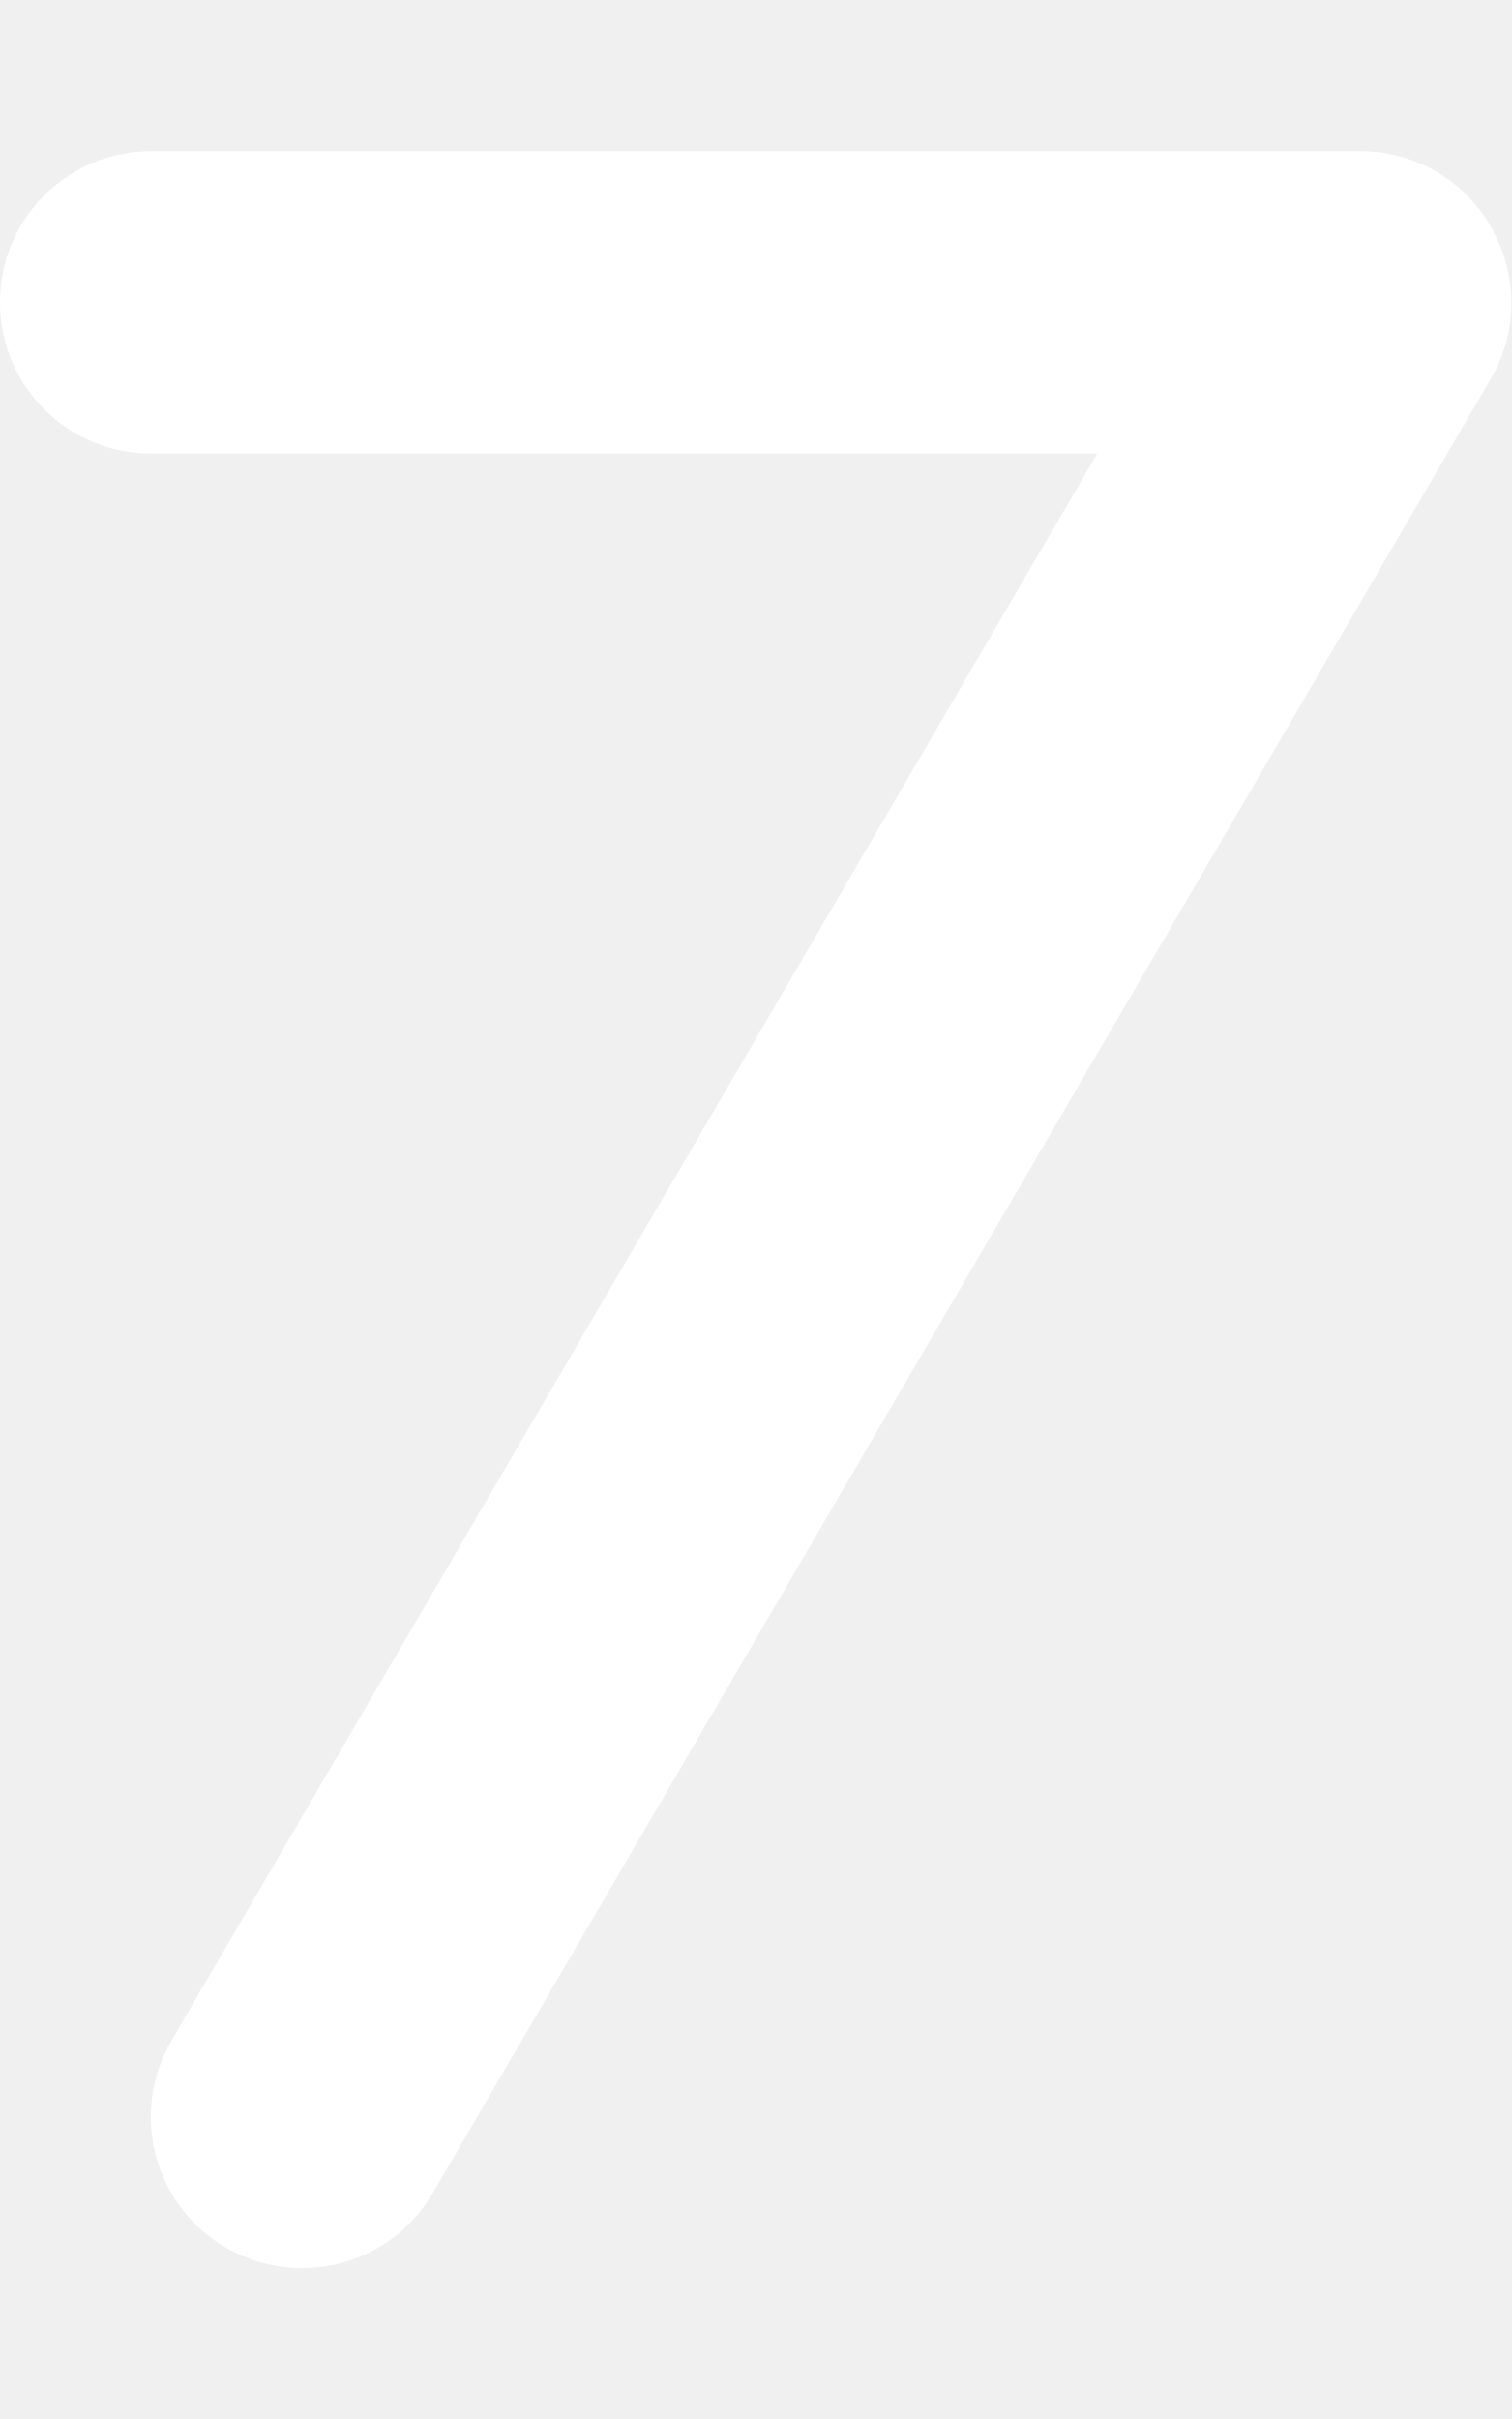
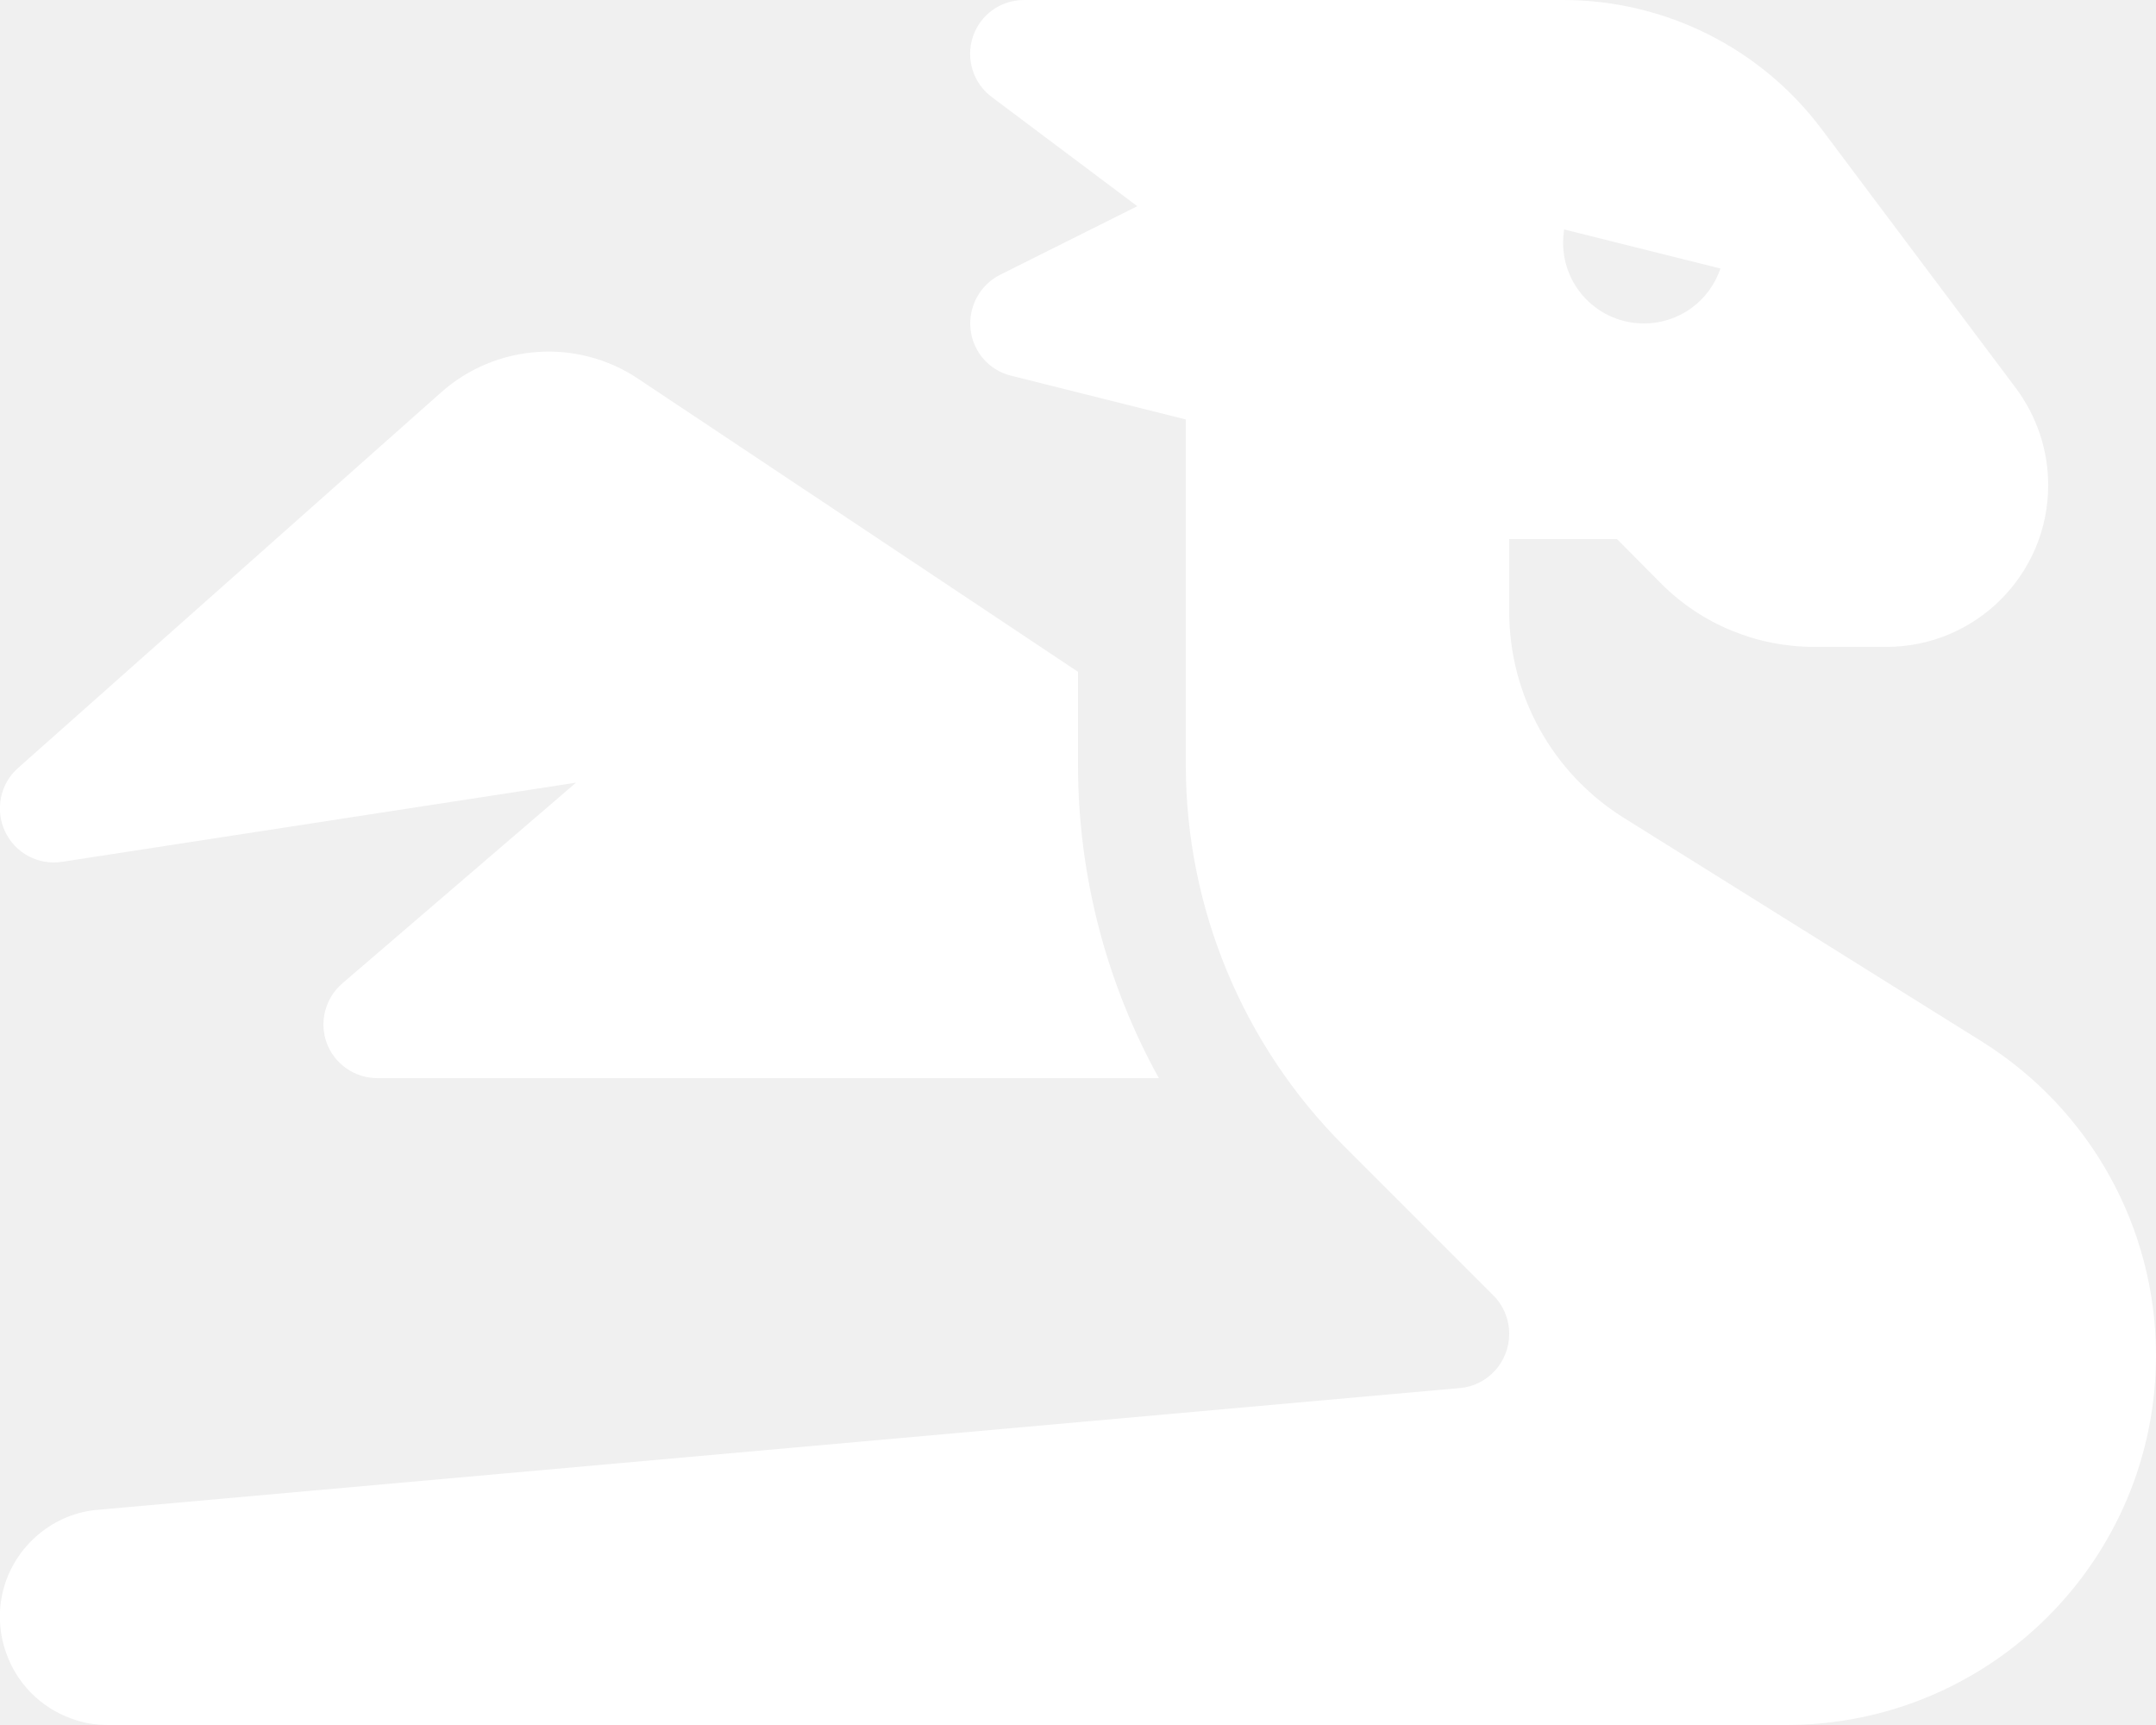
- <svg xmlns="http://www.w3.org/2000/svg" height="1em" viewBox="0 0 320 512">
+ <svg xmlns="http://www.w3.org/2000/svg" height="1em" viewBox="0 0 640 512">
  <style>svg{fill:#ffffff}</style>
-   <path d="M0 64C0 46.3 14.3 32 32 32H288c11.5 0 22 6.1 27.7 16.1s5.7 22.2-.1 32.1l-224 384c-8.9 15.3-28.5 20.4-43.8 11.5s-20.4-28.5-11.5-43.8L232.3 96H32C14.3 96 0 81.7 0 64z" />
+   <path d="M352 124.5l-51.9-13c-6.5-1.6-11.3-7.1-12-13.8s2.8-13.1 8.7-16.1l40.8-20.4L294.4 28.8c-5.5-4.1-7.8-11.3-5.6-17.9S297.1 0 304 0H416h32 16c30.2 0 58.7 14.2 76.8 38.4l57.6 76.8c6.2 8.3 9.6 18.4 9.6 28.8c0 26.5-21.5 48-48 48H538.5c-17 0-33.3-6.7-45.3-18.7L480 160H448v21.5c0 24.8 12.8 47.9 33.8 61.1l106.6 66.6c32.1 20.1 51.6 55.2 51.6 93.1C640 462.9 590.9 512 530.2 512H496 432 32.3c-3.3 0-6.6-.4-9.6-1.4C13.5 507.8 6 501 2.4 492.1C1 488.7 .2 485.2 0 481.4c-.2-3.7 .3-7.3 1.3-10.7c2.8-9.2 9.6-16.7 18.6-20.4c3-1.2 6.2-2 9.5-2.2L433.3 412c8.3-.7 14.7-7.7 14.7-16.1c0-4.3-1.7-8.4-4.7-11.4l-44.4-44.4c-30-30-46.9-70.7-46.9-113.1V181.5v-57zM512 72.3c0-.1 0-.2 0-.3s0-.2 0-.3v.6zm-1.3 7.4L464.3 68.1c-.2 1.3-.3 2.6-.3 3.9c0 13.3 10.7 24 24 24c10.6 0 19.5-6.8 22.7-16.3zM130.9 116.5c16.3-14.5 40.4-16.2 58.5-4.1l130.6 87V227c0 32.8 8.4 64.8 24 93H112c-6.7 0-12.7-4.2-15-10.4s-.5-13.3 4.6-17.7L171 232.3 18.4 255.8c-7 1.1-13.9-2.6-16.9-9s-1.5-14.1 3.8-18.8L130.9 116.5z" />
</svg>
